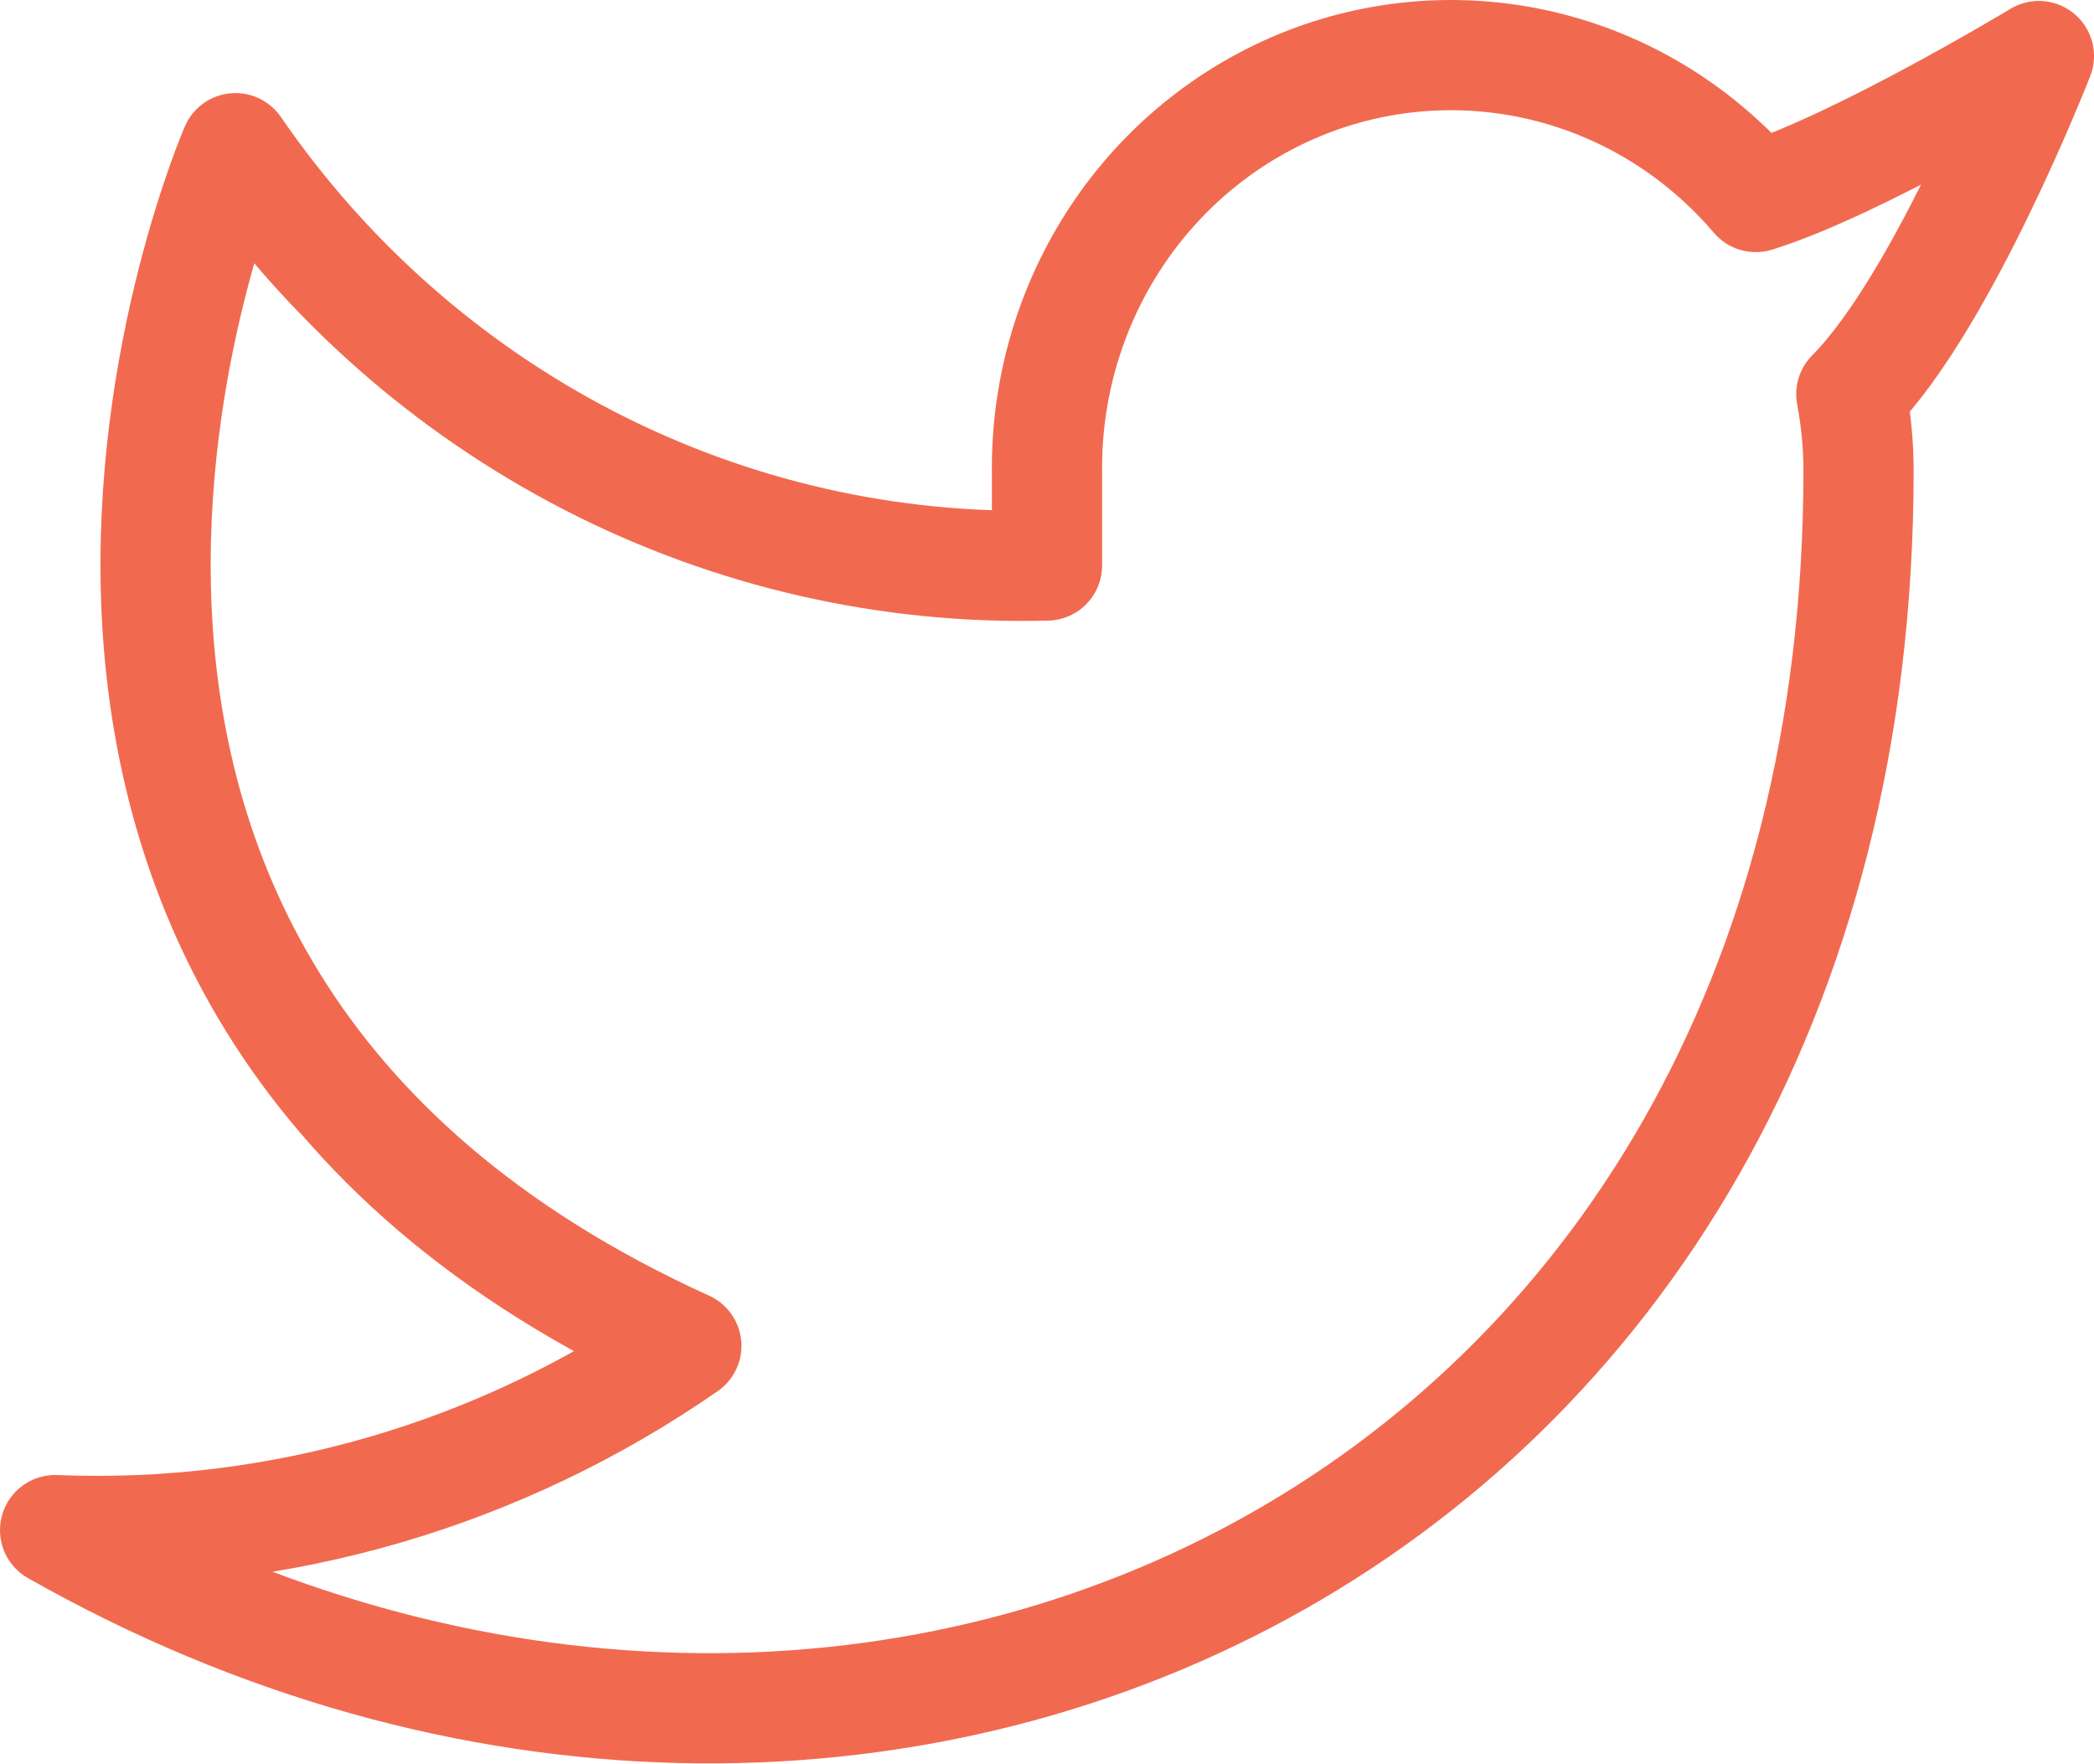
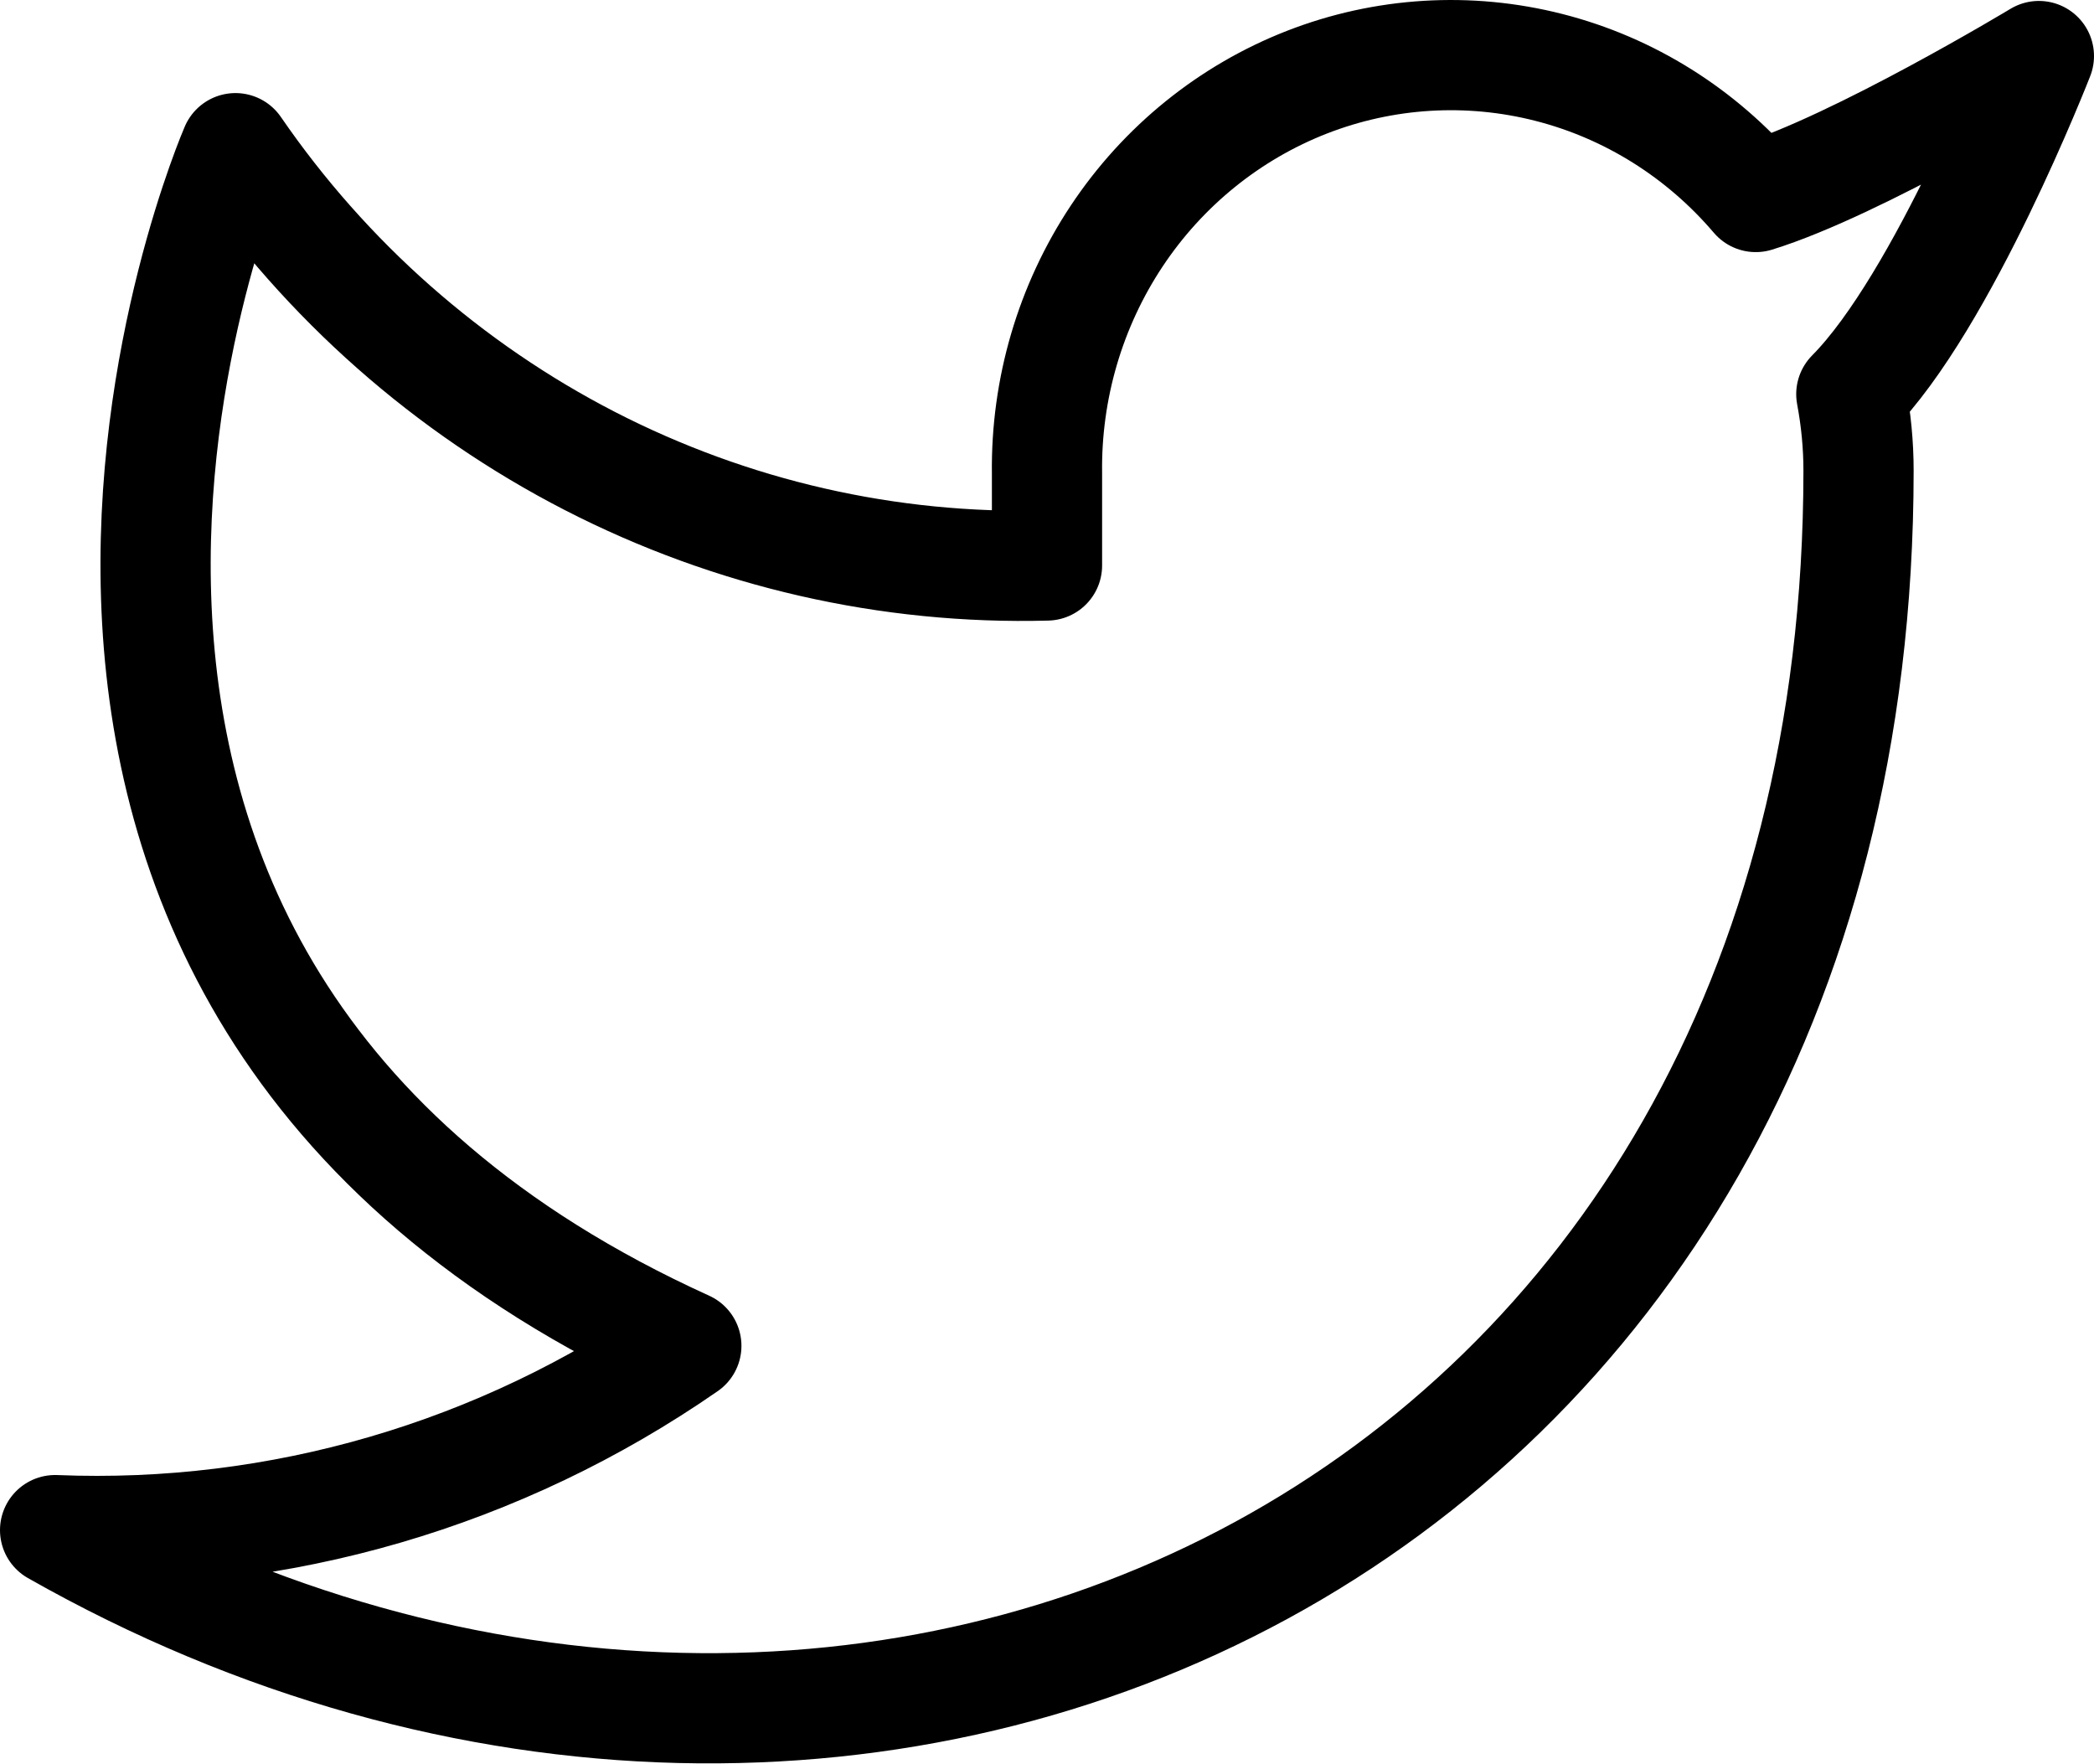
<svg xmlns="http://www.w3.org/2000/svg" width="38" height="32" viewBox="0 0 38 32" fill="none">
-   <path d="M37 1.017C37 1.017 33.698 3.01 31.862 3.575C30.876 2.417 29.567 1.596 28.11 1.224C26.653 0.852 25.119 0.945 23.716 1.492C22.313 2.04 21.108 3.014 20.265 4.283C19.422 5.553 18.98 7.056 19 8.591V10.262C16.124 10.339 13.275 9.687 10.705 8.366C8.136 7.044 5.926 5.094 4.273 2.689C4.273 2.689 -2.273 17.736 12.455 24.423C9.085 26.761 5.07 27.933 1 27.767C15.727 36.127 33.727 27.767 33.727 8.54C33.727 8.076 33.682 7.611 33.596 7.153C35.266 5.471 37 1.017 37 1.017Z" stroke="#F16A50" stroke-width="2" stroke-linecap="round" stroke-linejoin="round" />
+   <path d="M37 1.017C37 1.017 33.698 3.01 31.862 3.575C30.876 2.417 29.567 1.596 28.11 1.224C26.653 0.852 25.119 0.945 23.716 1.492C22.313 2.04 21.108 3.014 20.265 4.283C19.422 5.553 18.98 7.056 19 8.591V10.262C16.124 10.339 13.275 9.687 10.705 8.366C8.136 7.044 5.926 5.094 4.273 2.689C4.273 2.689 -2.273 17.736 12.455 24.423C9.085 26.761 5.07 27.933 1 27.767C15.727 36.127 33.727 27.767 33.727 8.54C33.727 8.076 33.682 7.611 33.596 7.153C35.266 5.471 37 1.017 37 1.017Z" stroke="currentColor" stroke-width="2" stroke-linecap="round" stroke-linejoin="round" />
</svg>
